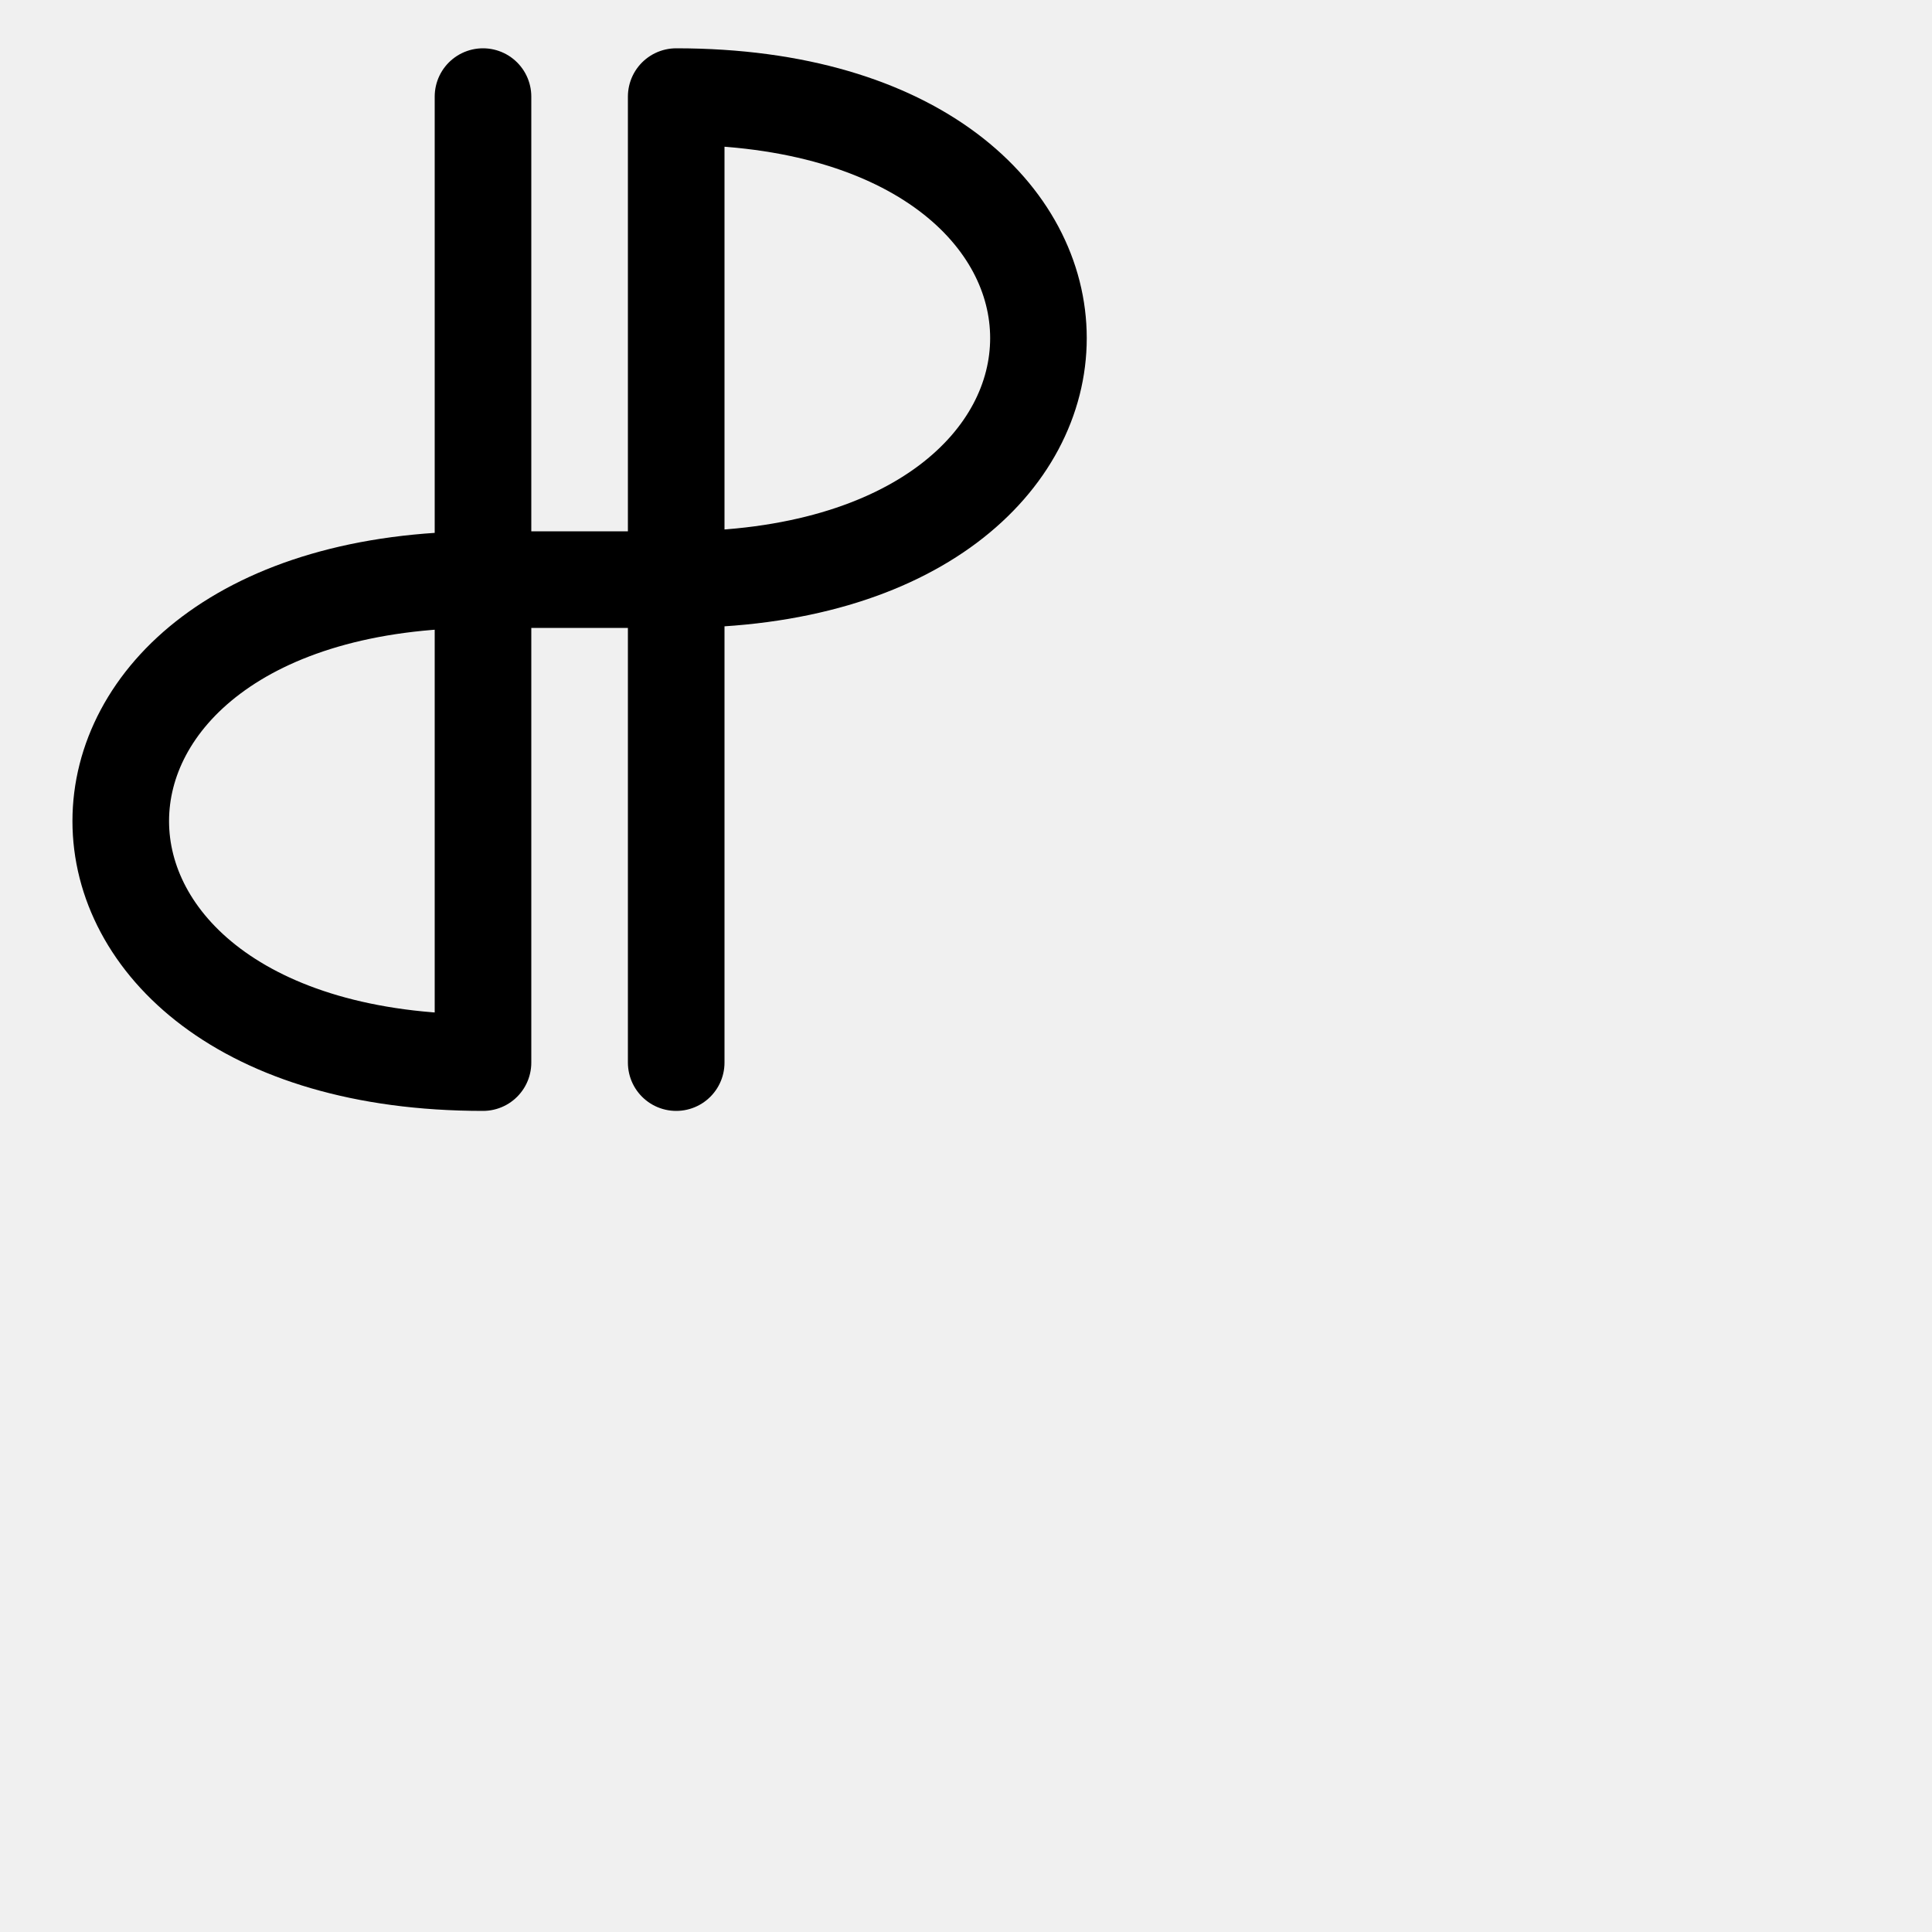
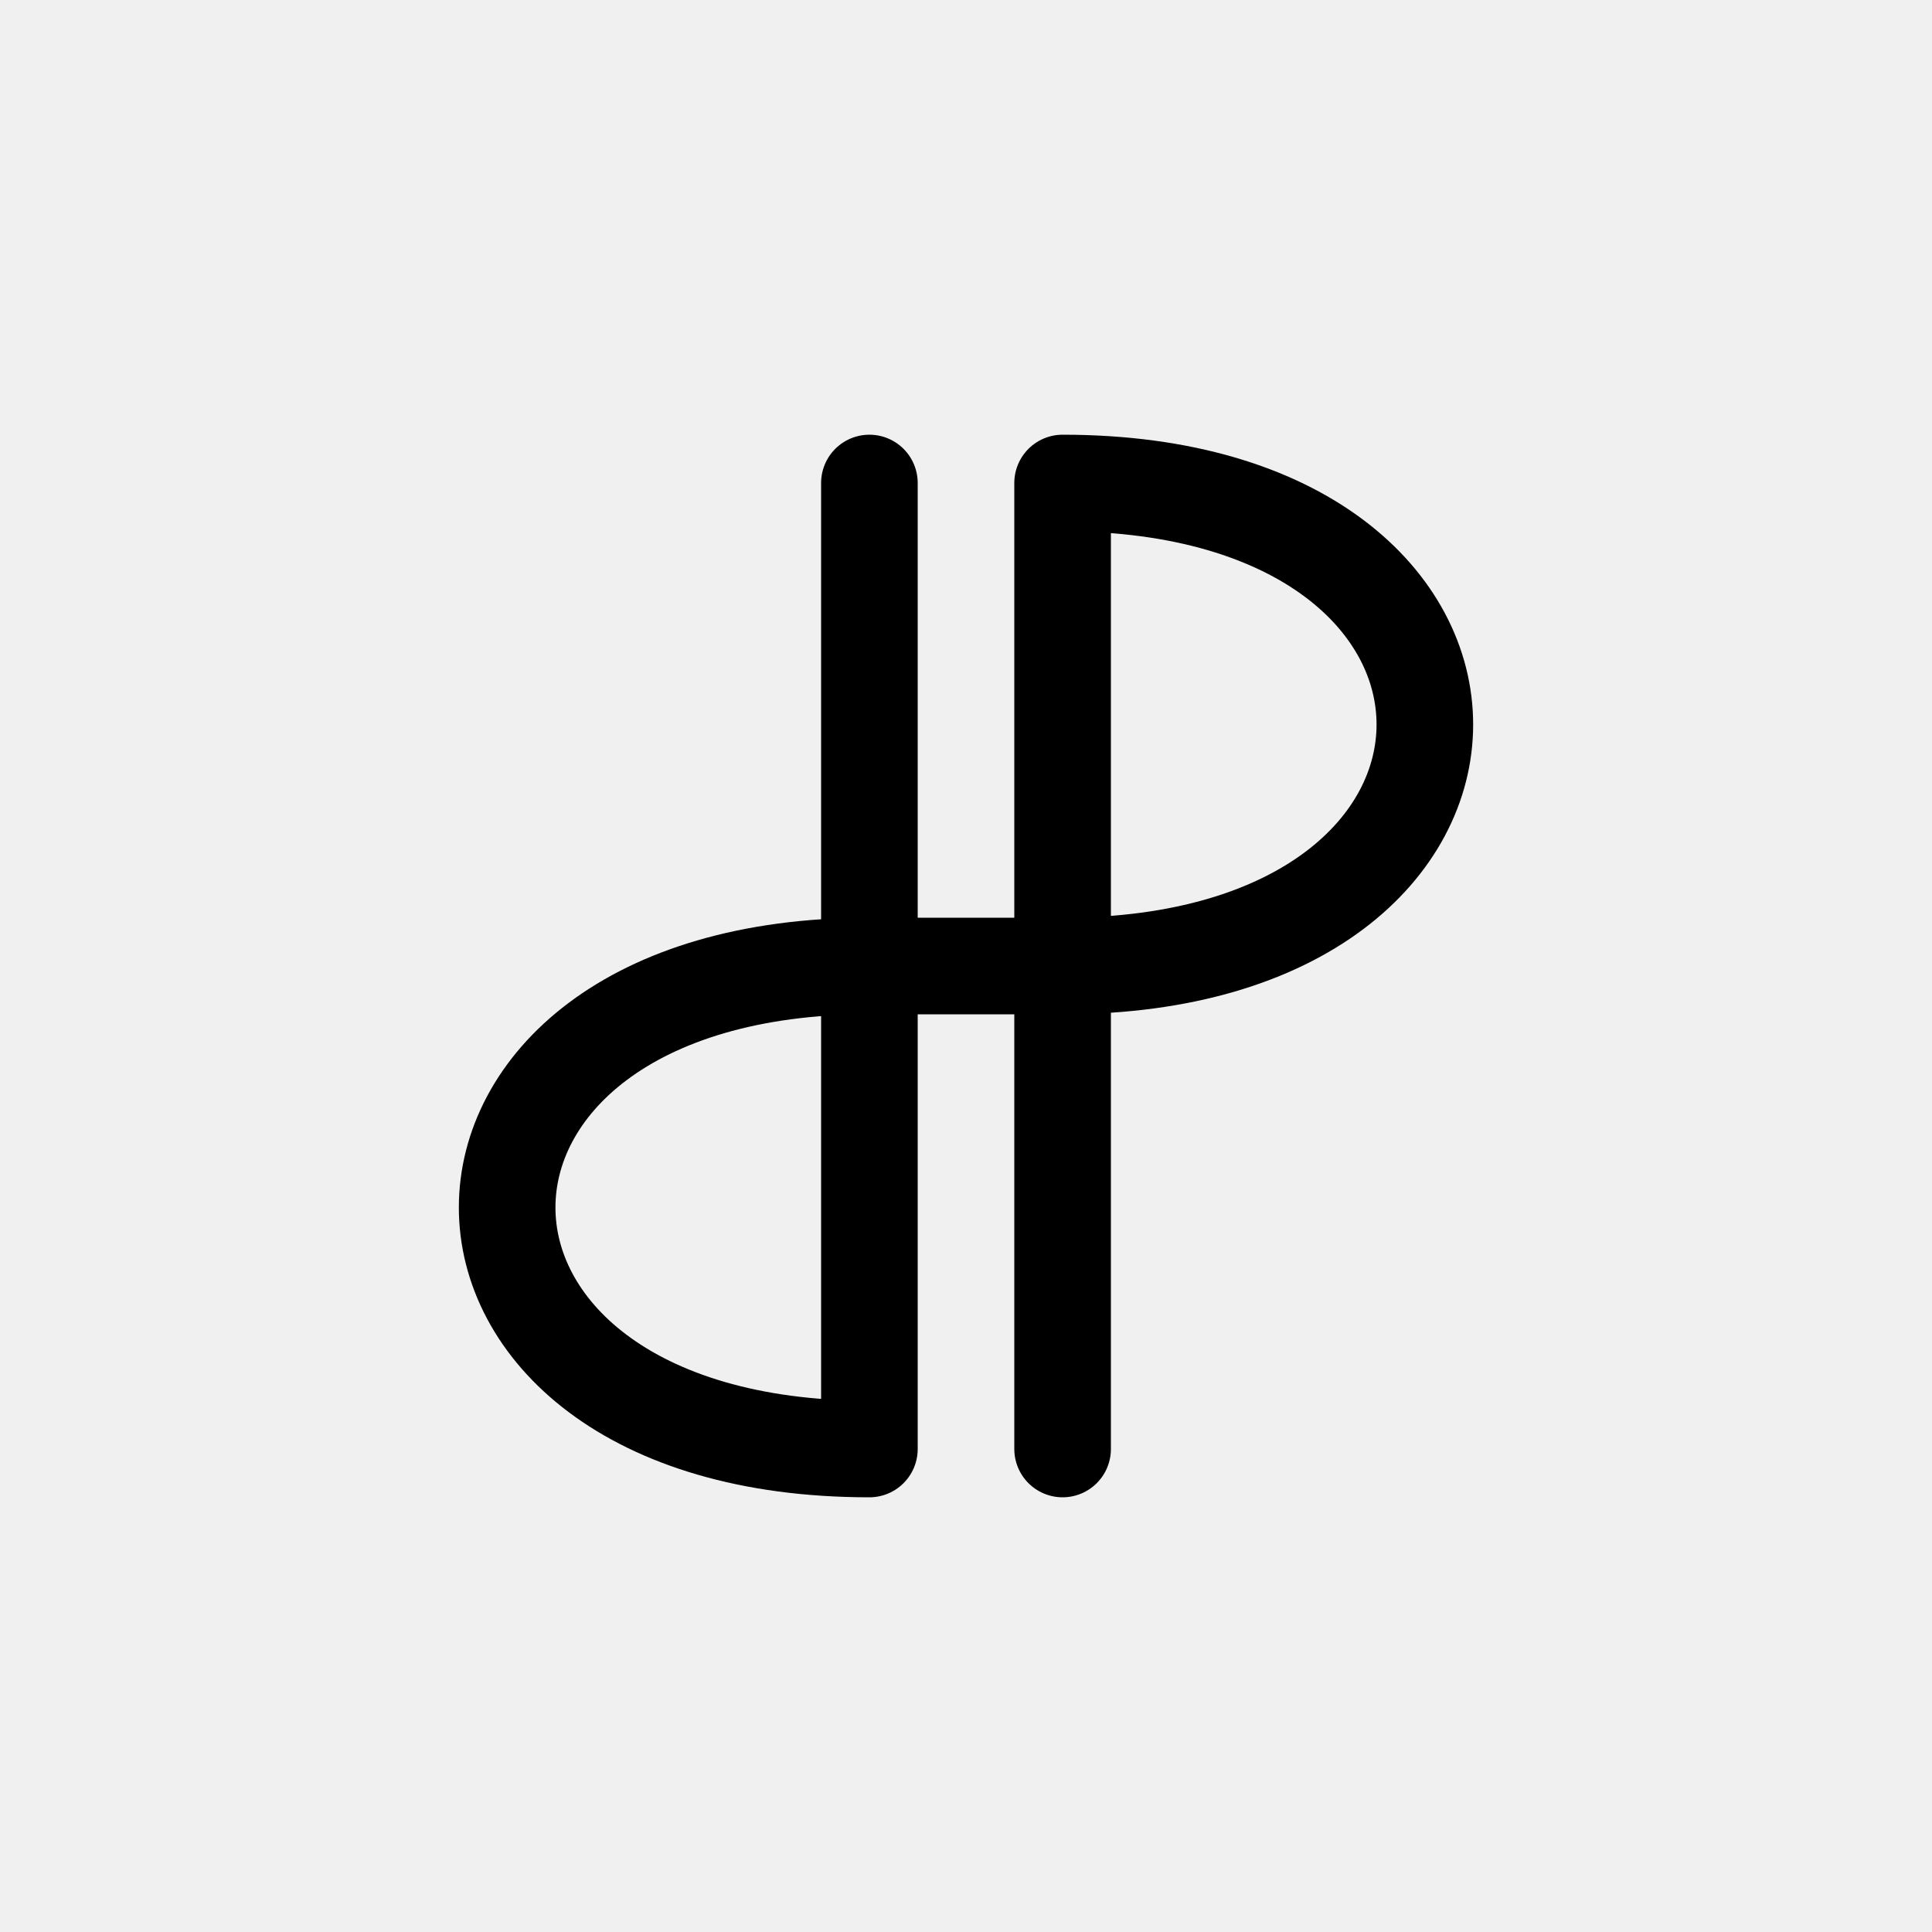
<svg xmlns="http://www.w3.org/2000/svg" viewBox="0 0 20 20" fill="none" stroke-width="1" stroke-linecap="round" stroke-linejoin="round">
  <style>
    svg {
      background: white;
      stroke: black;
-     }
-     svg path {
-       transform: translate(20%, 20%);
    }
    @media (prefers-color-scheme: dark) {
      svg {
        background: black;
        stroke: white;
      }
    }
  </style>
-   <path d="m5,1 v10 c-5,0 -5,-5 0,-5 h2 c5,0 5,-5 0,-5 v10" />
+   <g transform="translate(4,4)">
+     <path d="m5,1 v10 c-5,0 -5,-5 0,-5 h2 c5,0 5,-5 0,-5 v10" />
+   </g>
</svg>
